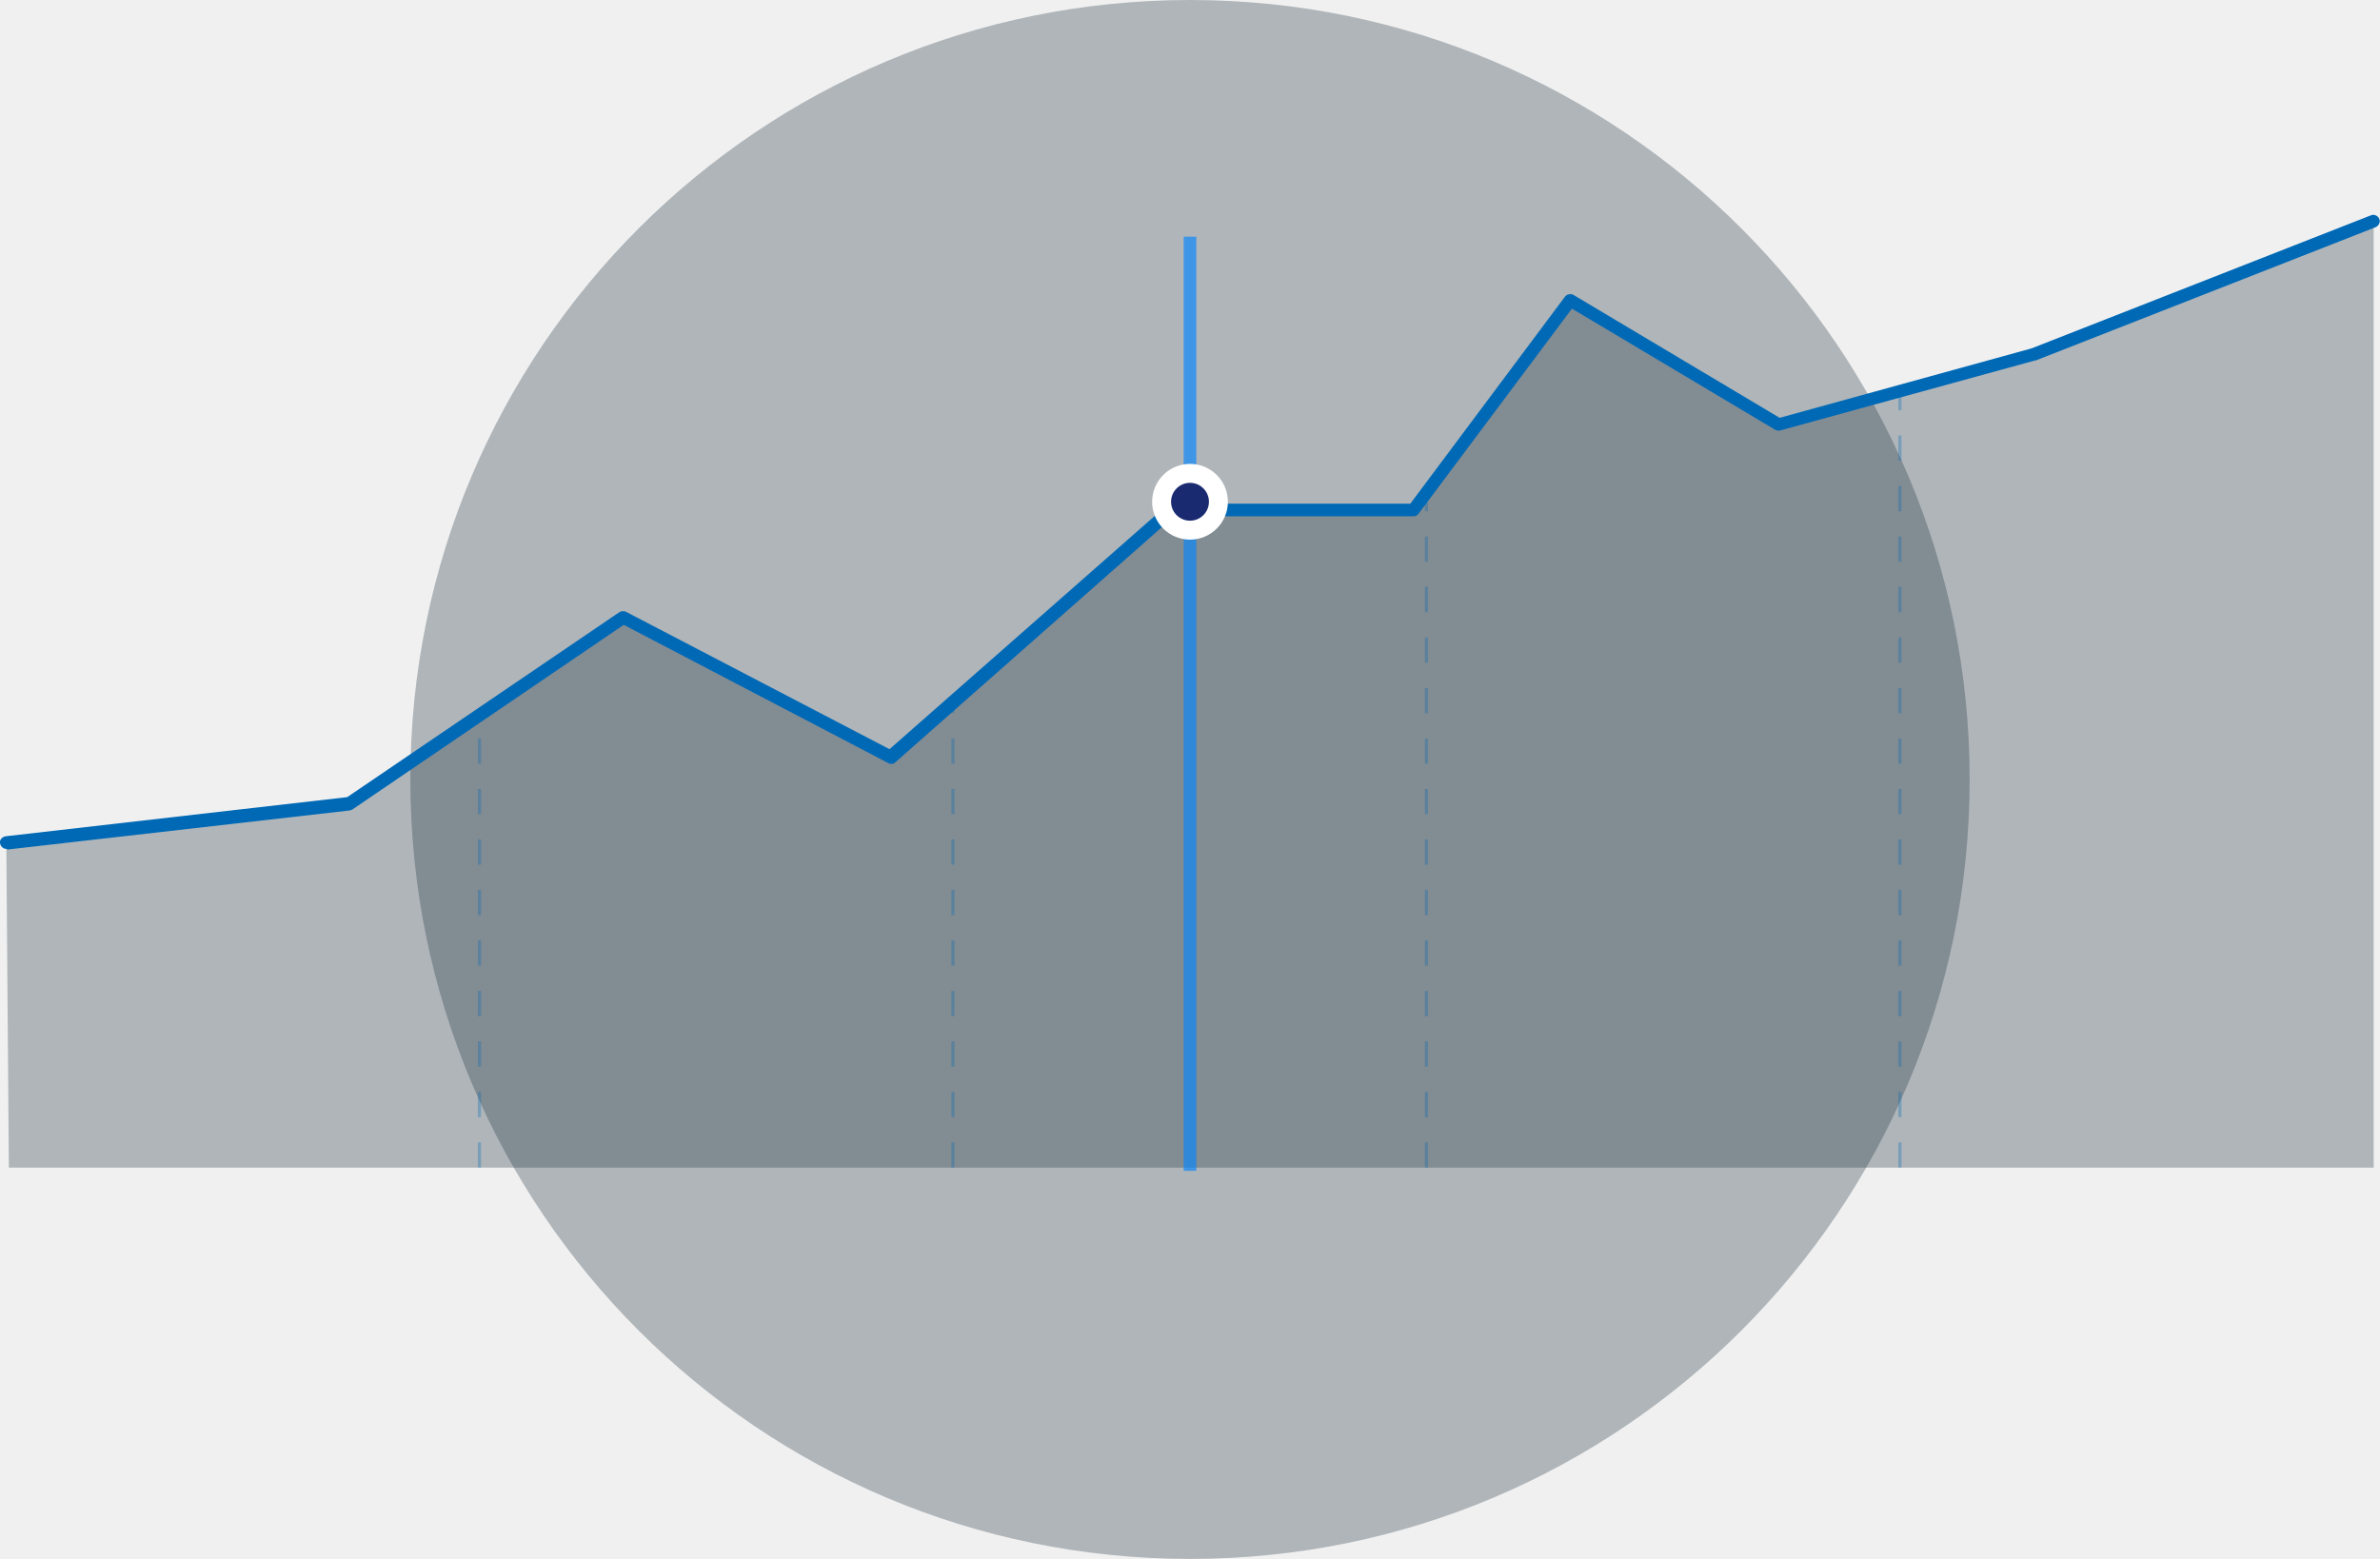
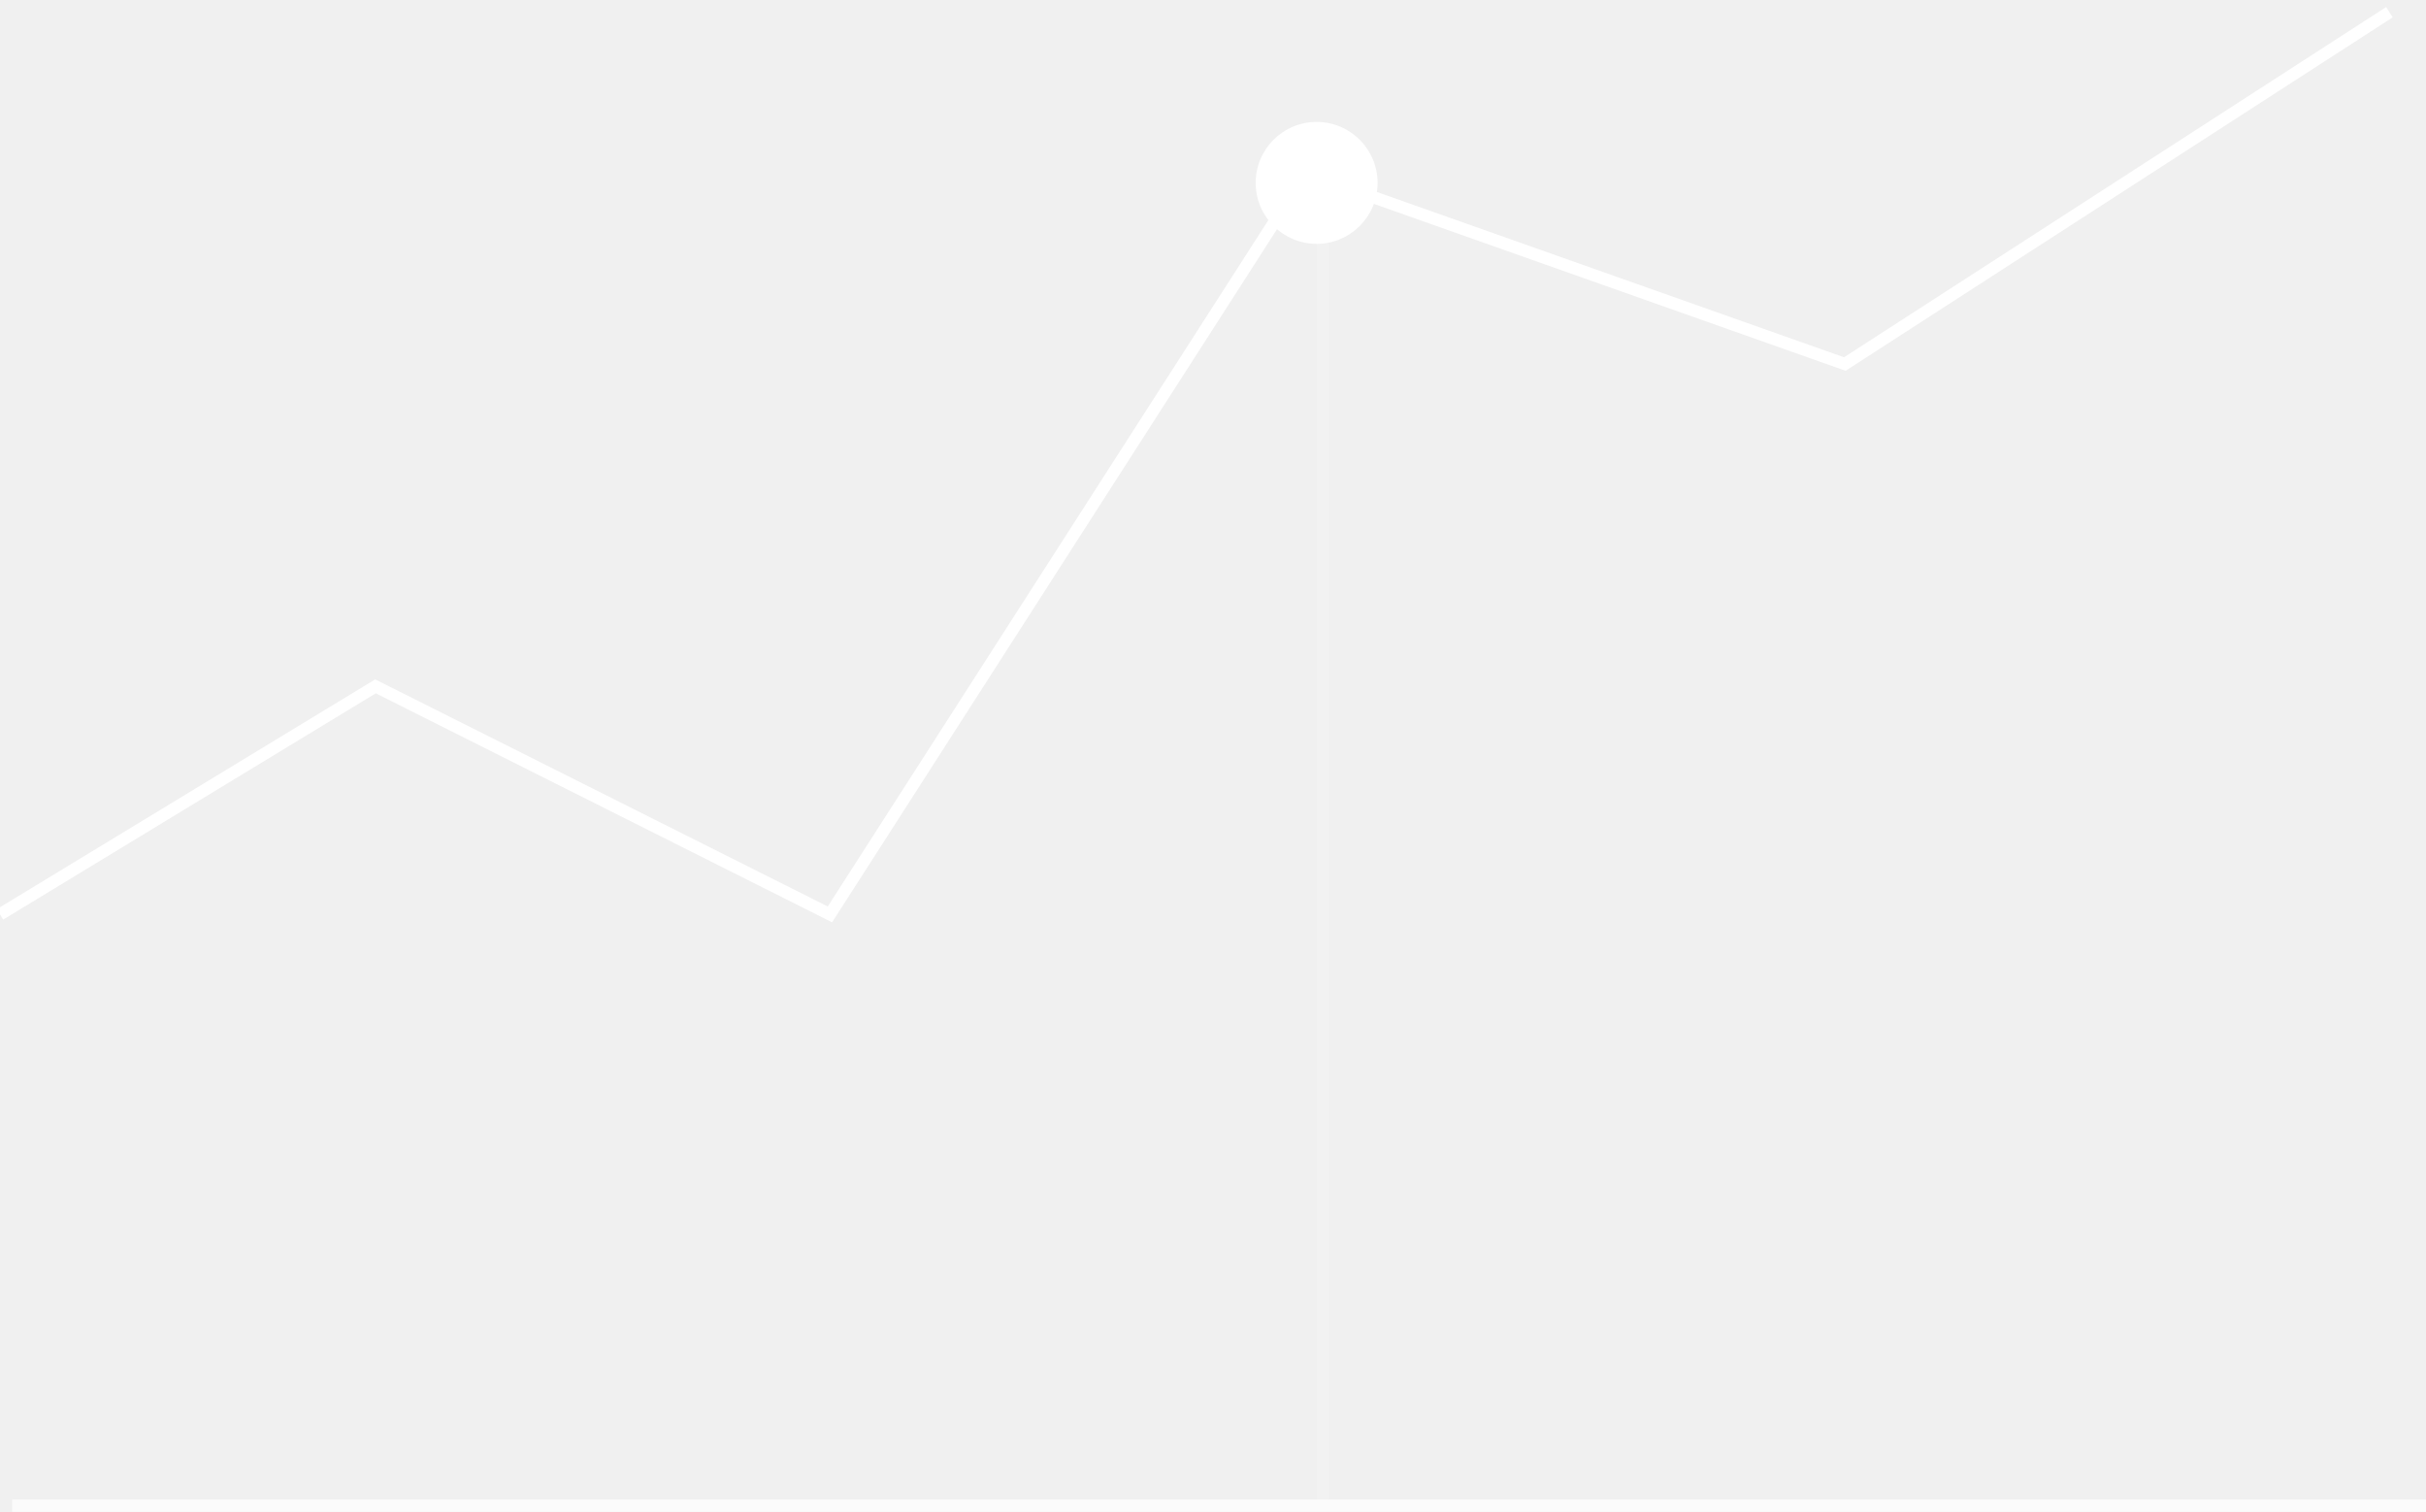
- <svg xmlns="http://www.w3.org/2000/svg" width="377px" height="247px" viewBox="0 0 377 247" version="1.1">
-   <defs>
-     <linearGradient x1="50.003%" y1="0.009%" x2="50.003%" y2="89.469%" id="linearGradient-1">
-       <stop stop-color="#192C3A" offset="0%" />
-       <stop stop-color="#192C3A" offset="100%" />
-     </linearGradient>
-     <linearGradient x1="50%" y1="100.02%" x2="50%" y2="0.02%" id="linearGradient-2">
-       <stop stop-color="#192C3A" offset="0%" />
-       <stop stop-color="#192C3A" offset="100%" />
-     </linearGradient>
-   </defs>
+ <svg xmlns="http://www.w3.org/2000/svg" width="199px" height="124px" viewBox="0 0 199 124" version="1.1">
+   <defs />
  <g id="Page-1" stroke="none" stroke-width="1" fill="none" fill-rule="evenodd">
-     <g id="tour-currency" transform="translate(-1, 0)">
-       <path d="M189.5,247 C257.7,247 313,191.7 313,123.5 C313,55.3 257.7,0 189.5,0 C121.3,0 66,55.3 66,123.5 C66,191.7 121.3,247 189.5,247 Z" id="Shape" fill="url(#linearGradient-1)" fill-rule="nonzero" opacity="0.3" />
-       <polygon id="Shape" fill="url(#linearGradient-2)" fill-rule="nonzero" opacity="0.3" points="56.3 127.3 99.7 97.8 142.1 119.9 186.6 80.7 224.9 80.7 249.7 47.5 282.8 67.2 323.2 56.1 377 35 377 185 152.1 185 2.4 185 2 133.5" />
-       <g id="Group" opacity="0.3" transform="translate(76, 61)" fill-rule="nonzero" fill="#0069b6">
-         <path d="M226.2,124 L225.7,124 L225.7,120 L226.2,120 L226.2,124 Z M226.2,116 L225.7,116 L225.7,112 L226.2,112 L226.2,116 Z M226.2,108 L225.7,108 L225.7,104 L226.2,104 L226.2,108 Z M226.2,100 L225.7,100 L225.7,96 L226.2,96 L226.2,100 Z M226.2,92 L225.7,92 L225.7,88 L226.2,88 L226.2,92 Z M226.2,84 L225.7,84 L225.7,80 L226.2,80 L226.2,84 Z M226.2,76 L225.7,76 L225.7,72 L226.2,72 L226.2,76 Z M226.2,68 L225.7,68 L225.7,64 L226.2,64 L226.2,68 Z M226.2,60 L225.7,60 L225.7,56 L226.2,56 L226.2,60 Z M226.2,52 L225.7,52 L225.7,48 L226.2,48 L226.2,52 Z M226.2,44 L225.7,44 L225.7,40 L226.2,40 L226.2,44 Z M226.2,36 L225.7,36 L225.7,32 L226.2,32 L226.2,36 Z M226.2,28 L225.7,28 L225.7,24 L226.2,24 L226.2,28 Z M226.2,20 L225.7,20 L225.7,16 L226.2,16 L226.2,20 Z M226.2,12 L225.7,12 L225.7,8 L226.2,8 L226.2,12 Z M226.2,4 L225.7,4 L225.7,0 L226.2,0 L226.2,4 Z" id="Shape" />
-         <path d="M151.2,124 L150.7,124 L150.7,120 L151.2,120 L151.2,124 Z M151.2,116 L150.7,116 L150.7,112 L151.2,112 L151.2,116 Z M151.2,108 L150.7,108 L150.7,104 L151.2,104 L151.2,108 Z M151.2,100 L150.7,100 L150.7,96 L151.2,96 L151.2,100 Z M151.2,92 L150.7,92 L150.7,88 L151.2,88 L151.2,92 Z M151.2,84 L150.7,84 L150.7,80 L151.2,80 L151.2,84 Z M151.2,76 L150.7,76 L150.7,72 L151.2,72 L151.2,76 Z M151.2,68 L150.7,68 L150.7,64 L151.2,64 L151.2,68 Z M151.2,60 L150.7,60 L150.7,56 L151.2,56 L151.2,60 Z M151.2,52 L150.7,52 L150.7,48 L151.2,48 L151.2,52 Z M151.2,44 L150.7,44 L150.7,40 L151.2,40 L151.2,44 Z M151.2,36 L150.7,36 L150.7,32 L151.2,32 L151.2,36 Z M151.2,28 L150.7,28 L150.7,24 L151.2,24 L151.2,28 Z M151.2,20 L150.7,20 L150.7,16.8 L151.2,16.8 L151.2,20 Z" id="Shape" />
-         <path d="M76.2,124 L75.7,124 L75.7,120 L76.2,120 L76.2,124 Z M76.2,116 L75.7,116 L75.7,112 L76.2,112 L76.2,116 Z M76.2,108 L75.7,108 L75.7,104 L76.2,104 L76.2,108 Z M76.2,100 L75.7,100 L75.7,96 L76.2,96 L76.2,100 Z M76.2,92 L75.7,92 L75.7,88 L76.2,88 L76.2,92 Z M76.2,84 L75.7,84 L75.7,80 L76.2,80 L76.2,84 Z M76.2,76 L75.7,76 L75.7,72 L76.2,72 L76.2,76 Z M76.2,68 L75.7,68 L75.7,64 L76.2,64 L76.2,68 Z M76.2,60 L75.7,60 L75.7,56 L76.2,56 L76.2,60 Z M76.2,52 L75.7,52 L75.7,50 L76.2,50 L76.2,52 Z" id="Shape" />
-         <path d="M1.2,124 L0.7,124 L0.7,120 L1.2,120 L1.2,124 Z M1.2,116 L0.7,116 L0.7,112 L1.2,112 L1.2,116 Z M1.2,108 L0.7,108 L0.7,104 L1.2,104 L1.2,108 Z M1.2,100 L0.7,100 L0.7,96 L1.2,96 L1.2,100 Z M1.2,92 L0.7,92 L0.7,88 L1.2,88 L1.2,92 Z M1.2,84 L0.7,84 L0.7,80 L1.2,80 L1.2,84 Z M1.2,76 L0.7,76 L0.7,72 L1.2,72 L1.2,76 Z M1.2,68 L0.7,68 L0.7,64 L1.2,64 L1.2,68 Z M1.2,60 L0.7,60 L0.7,56 L1.2,56 L1.2,60 Z" id="Shape" />
-       </g>
-       <path d="M2,134.5 C1.5,134.5 1.1,134.1 1,133.6 C0.9,133.1 1.3,132.6 1.9,132.5 L56,126.3 L99.1,97 C99.4,96.8 99.8,96.8 100.1,96.9 L141.9,118.7 L185.9,80 C186.1,79.8 186.3,79.8 186.6,79.8 L224.4,79.8 L248.9,47 C249.2,46.6 249.8,46.5 250.2,46.7 L282.9,66.2 L322.8,55.2 L376.6,34.1 C377.1,33.9 377.7,34.2 377.9,34.7 C378.1,35.2 377.8,35.8 377.3,36 L323.5,57.1 L323.4,57.1 L283,68.2 C282.7,68.3 282.5,68.2 282.2,68.1 L250,48.9 L225.7,81.4 C225.5,81.7 225.2,81.8 224.9,81.8 L187,81.8 L142.8,120.8 C142.5,121.1 142,121.1 141.7,120.9 L99.8,99 L56.9,128.2 C56.8,128.3 56.6,128.3 56.5,128.4 L2.2,134.6 C2.1,134.5 2,134.5 2,134.5 Z" id="Shape" fill="#0069b6" fill-rule="nonzero" />
-       <g id="Group" transform="translate(185, 38)">
-         <path d="M4.5,0.5 L4.5,146.5" id="Line_1_" stroke="#0085FF" stroke-width="2" stroke-linecap="square" opacity="0.64" />
-         <circle id="dot" stroke="#FFFFFF" stroke-width="3" fill="#1A2A71" fill-rule="nonzero" cx="4.5" cy="41.5" r="4.5" />
+     <g id="Introduction-highlight2" transform="translate(-90, -309)">
+       <g id="Group-4" transform="translate(62, 257)">
+         <g id="pricegraph" transform="translate(28, 53)">
+           <polyline id="Path-2" stroke="#FFFFFF" points="0 74 30.8 55.295 68.076 74 107.103 13.211 151.327 28.858 196 0" />
+           <path d="M1.5,122.5 L198.5,122.5" id="Line-2" stroke="#FFFFFF" opacity="0.749" stroke-linecap="square" />
+           <circle id="Oval-3" fill="#FFFFFF" cx="108" cy="14" r="5" />
+           <path d="M108.5,15.5 L108.5,121.556" id="Line" stroke="#FFFFFF" opacity="0.149" stroke-linecap="square" />
+         </g>
      </g>
    </g>
  </g>
</svg>
